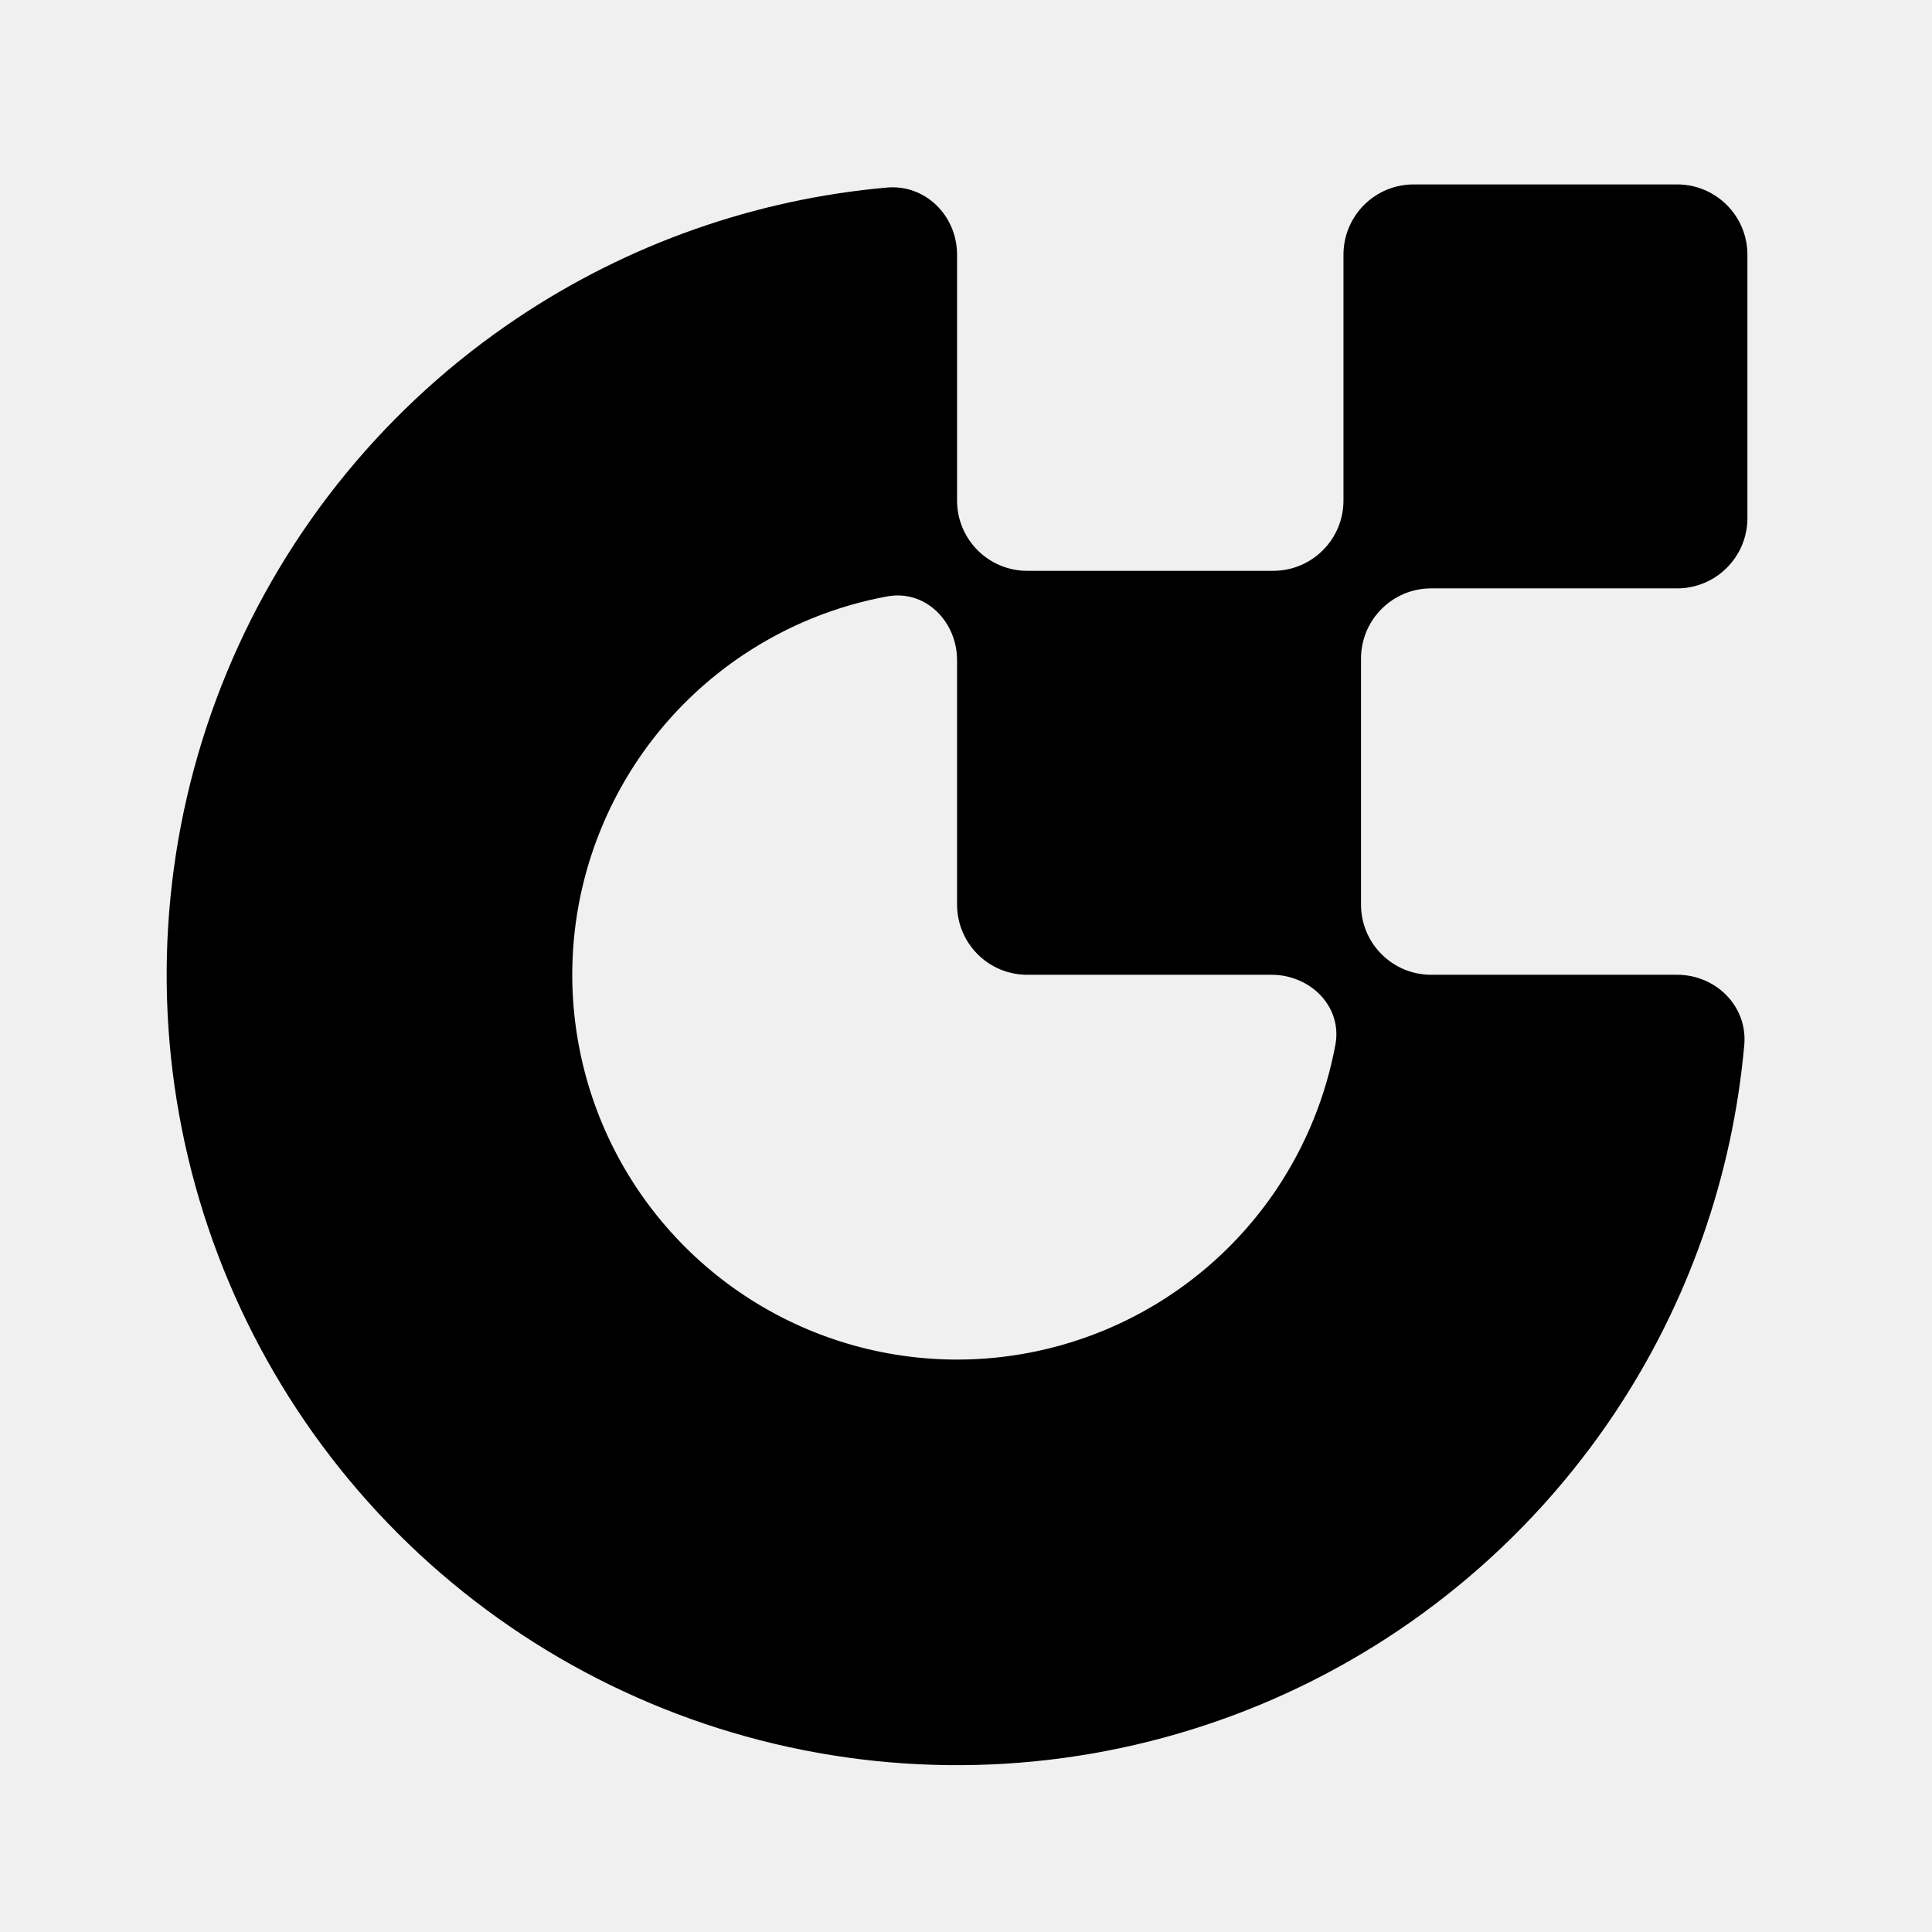
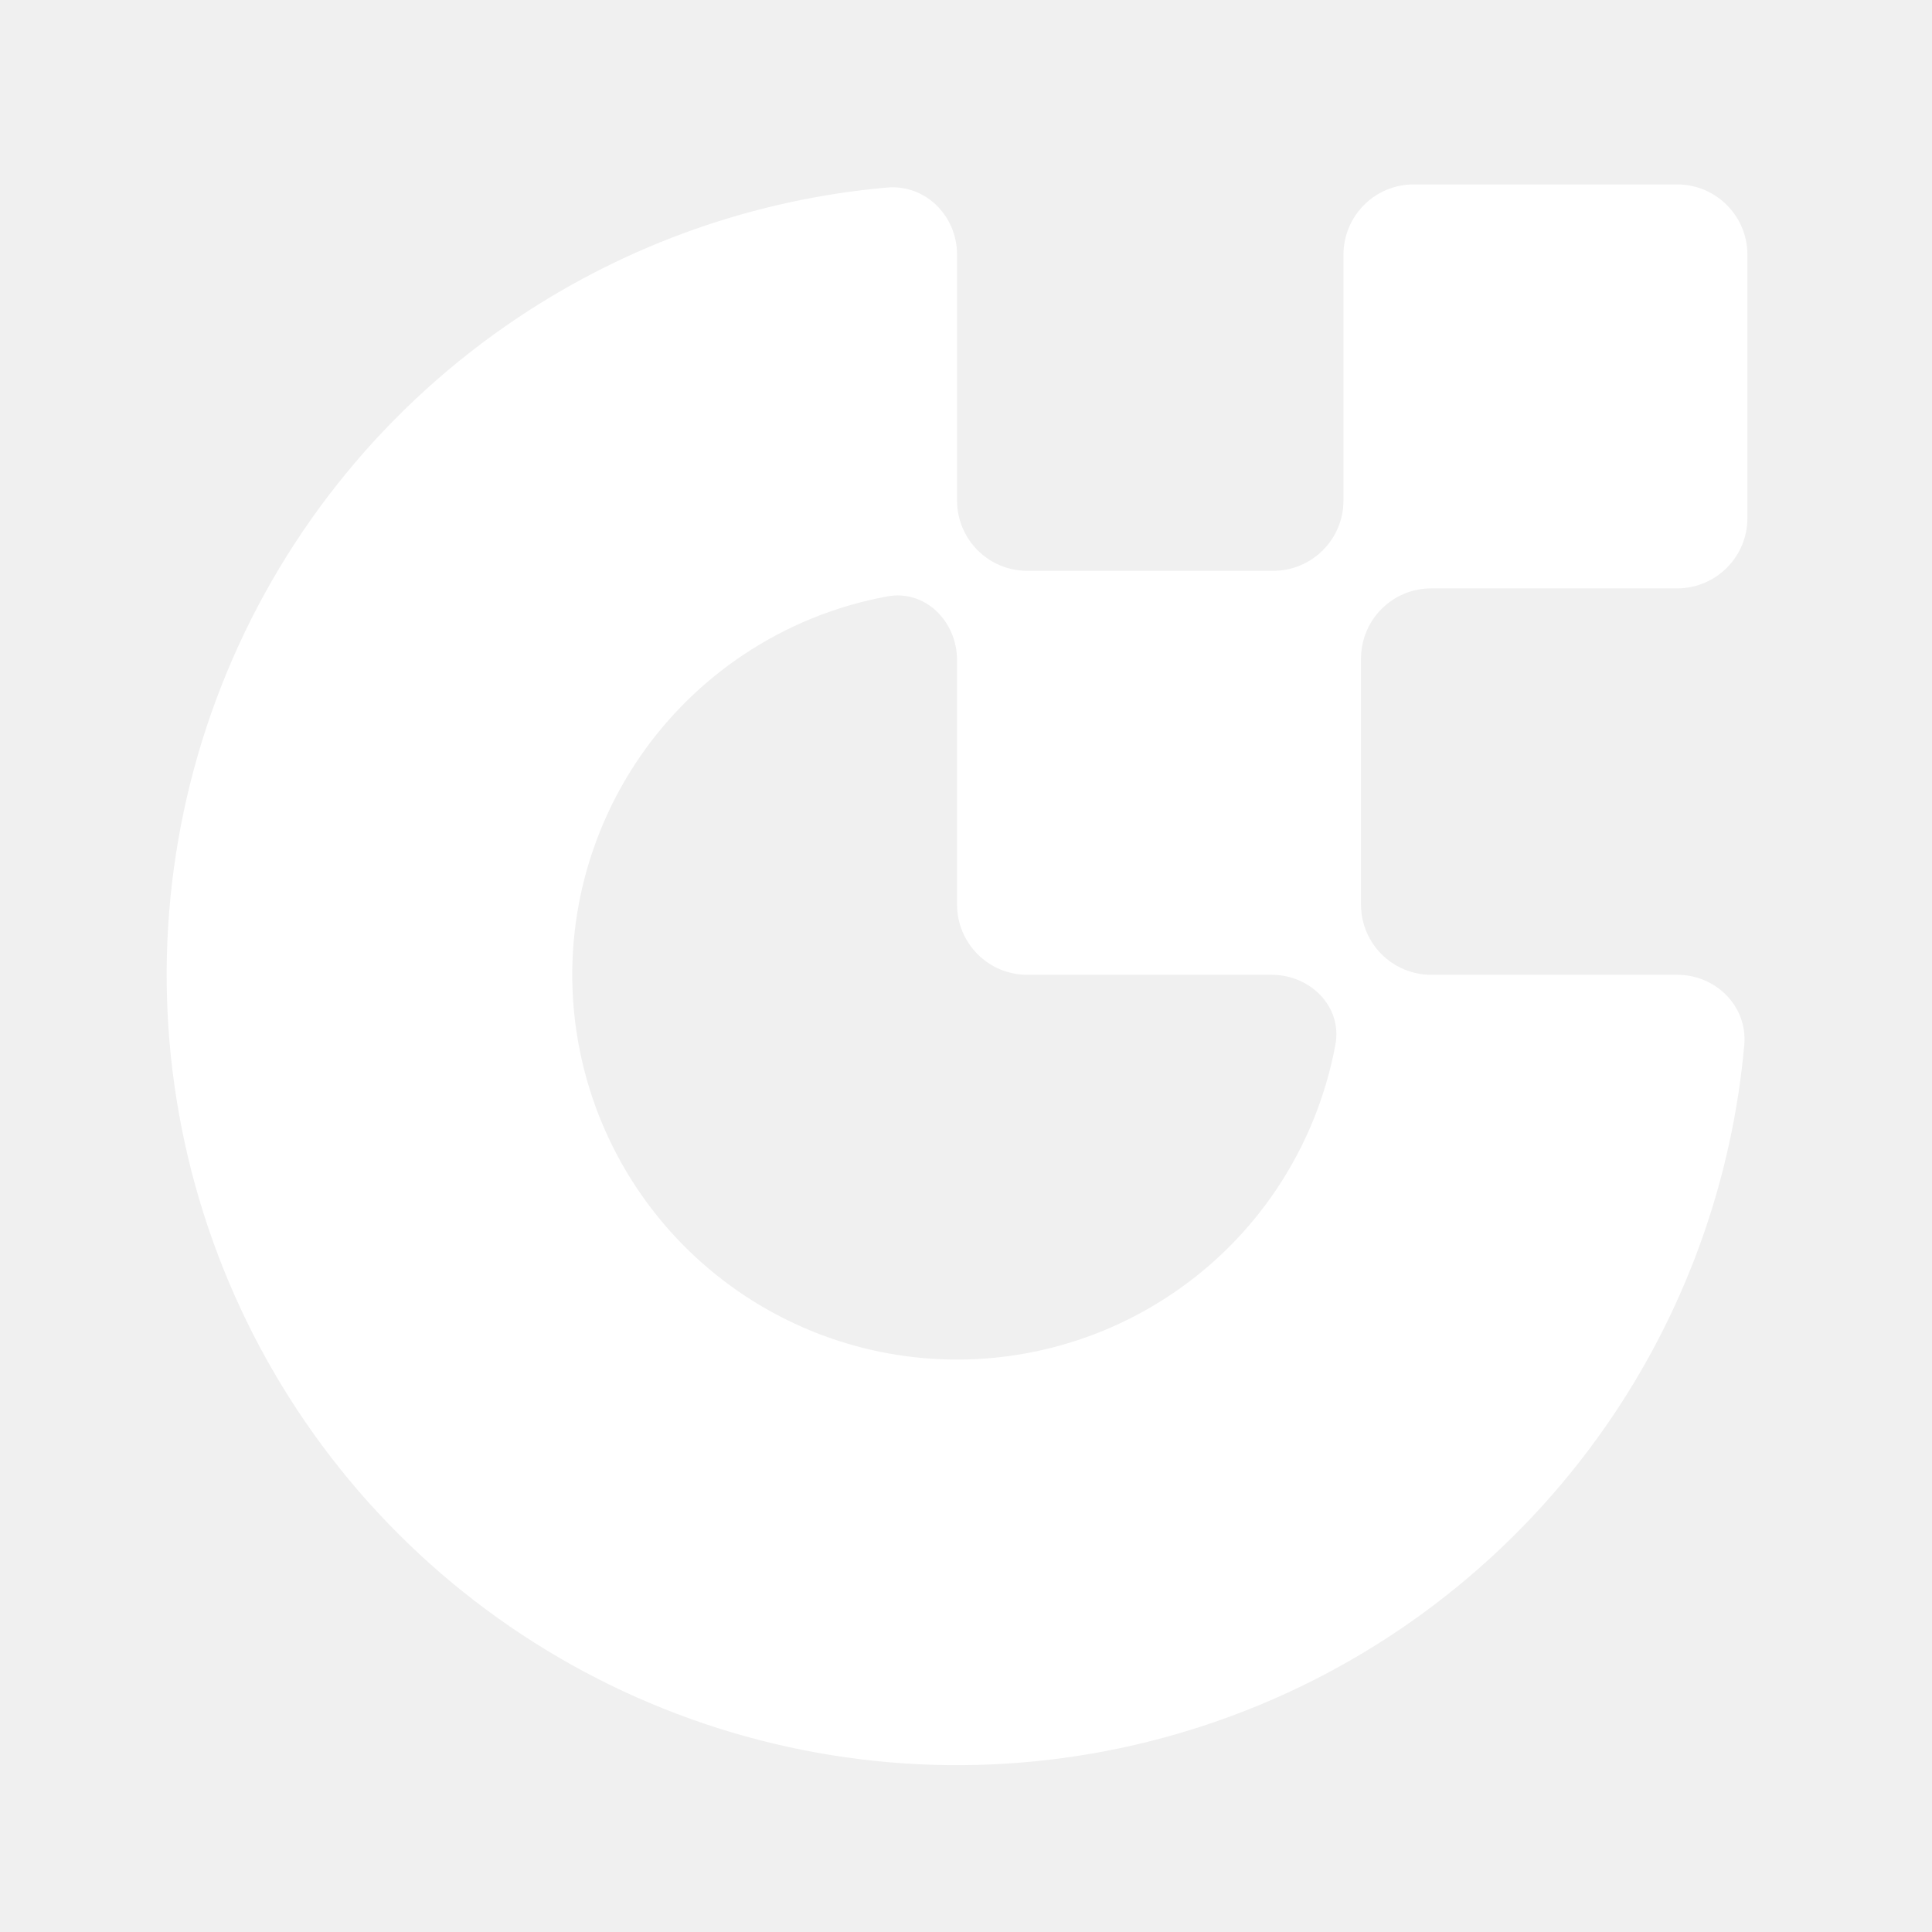
<svg xmlns="http://www.w3.org/2000/svg" width="24" height="24" viewBox="0 0 24 24" fill="none">
-   <path fill-rule="evenodd" clip-rule="evenodd" d="M20.834 12.109C21.316 12.109 21.711 12.501 21.668 12.981C21.522 14.615 20.969 16.192 20.052 17.564C18.973 19.178 17.44 20.437 15.646 21.18C13.852 21.923 11.878 22.118 9.973 21.739C8.069 21.36 6.319 20.425 4.946 19.052C3.573 17.679 2.638 15.929 2.259 14.025C1.88 12.12 2.075 10.146 2.818 8.352C3.561 6.558 4.819 5.025 6.434 3.946C7.806 3.029 9.383 2.475 11.017 2.33C11.497 2.287 11.889 2.682 11.889 3.164L11.889 6.218C11.889 6.7 12.279 7.091 12.761 7.091H15.816C16.298 7.091 16.689 6.7 16.689 6.218V3.164C16.689 2.682 17.079 2.291 17.561 2.291H20.834C21.316 2.291 21.707 2.682 21.707 3.164V6.436C21.707 6.918 21.316 7.309 20.834 7.309H17.779C17.297 7.309 16.907 7.7 16.907 8.182V11.236C16.907 11.719 17.297 12.109 17.779 12.109L20.834 12.109ZM12.761 12.109C12.279 12.109 11.889 11.719 11.889 11.236L11.889 8.202C11.889 7.72 11.495 7.321 11.021 7.409C10.384 7.526 9.776 7.772 9.233 8.135C8.447 8.66 7.834 9.407 7.473 10.28C7.111 11.153 7.016 12.114 7.201 13.042C7.385 13.969 7.84 14.82 8.509 15.489C9.177 16.157 10.029 16.613 10.956 16.797C11.883 16.982 12.844 16.887 13.718 16.525C14.591 16.163 15.338 15.551 15.863 14.765C16.225 14.222 16.471 13.613 16.589 12.977C16.676 12.503 16.277 12.109 15.796 12.109L12.761 12.109Z" fill="black" />
+   <path fill-rule="evenodd" clip-rule="evenodd" d="M20.834 12.109C21.316 12.109 21.711 12.501 21.668 12.981C21.522 14.615 20.969 16.192 20.052 17.564C18.973 19.178 17.44 20.437 15.646 21.18C13.852 21.923 11.878 22.118 9.973 21.739C8.069 21.36 6.319 20.425 4.946 19.052C3.573 17.679 2.638 15.929 2.259 14.025C1.88 12.12 2.075 10.146 2.818 8.352C3.561 6.558 4.819 5.025 6.434 3.946C7.806 3.029 9.383 2.475 11.017 2.33C11.497 2.287 11.889 2.682 11.889 3.164L11.889 6.218C11.889 6.7 12.279 7.091 12.761 7.091H15.816C16.298 7.091 16.689 6.7 16.689 6.218V3.164C16.689 2.682 17.079 2.291 17.561 2.291H20.834C21.316 2.291 21.707 2.682 21.707 3.164V6.436C21.707 6.918 21.316 7.309 20.834 7.309H17.779C17.297 7.309 16.907 7.7 16.907 8.182V11.236C16.907 11.719 17.297 12.109 17.779 12.109L20.834 12.109ZM12.761 12.109C12.279 12.109 11.889 11.719 11.889 11.236L11.889 8.202C11.889 7.72 11.495 7.321 11.021 7.409C10.384 7.526 9.776 7.772 9.233 8.135C8.447 8.66 7.834 9.407 7.473 10.28C7.111 11.153 7.016 12.114 7.201 13.042C7.385 13.969 7.84 14.82 8.509 15.489C9.177 16.157 10.029 16.613 10.956 16.797C11.883 16.982 12.844 16.887 13.718 16.525C14.591 16.163 15.338 15.551 15.863 14.765C16.225 14.222 16.471 13.613 16.589 12.977C16.676 12.503 16.277 12.109 15.796 12.109L12.761 12.109Z" fill="white" />
</svg>
